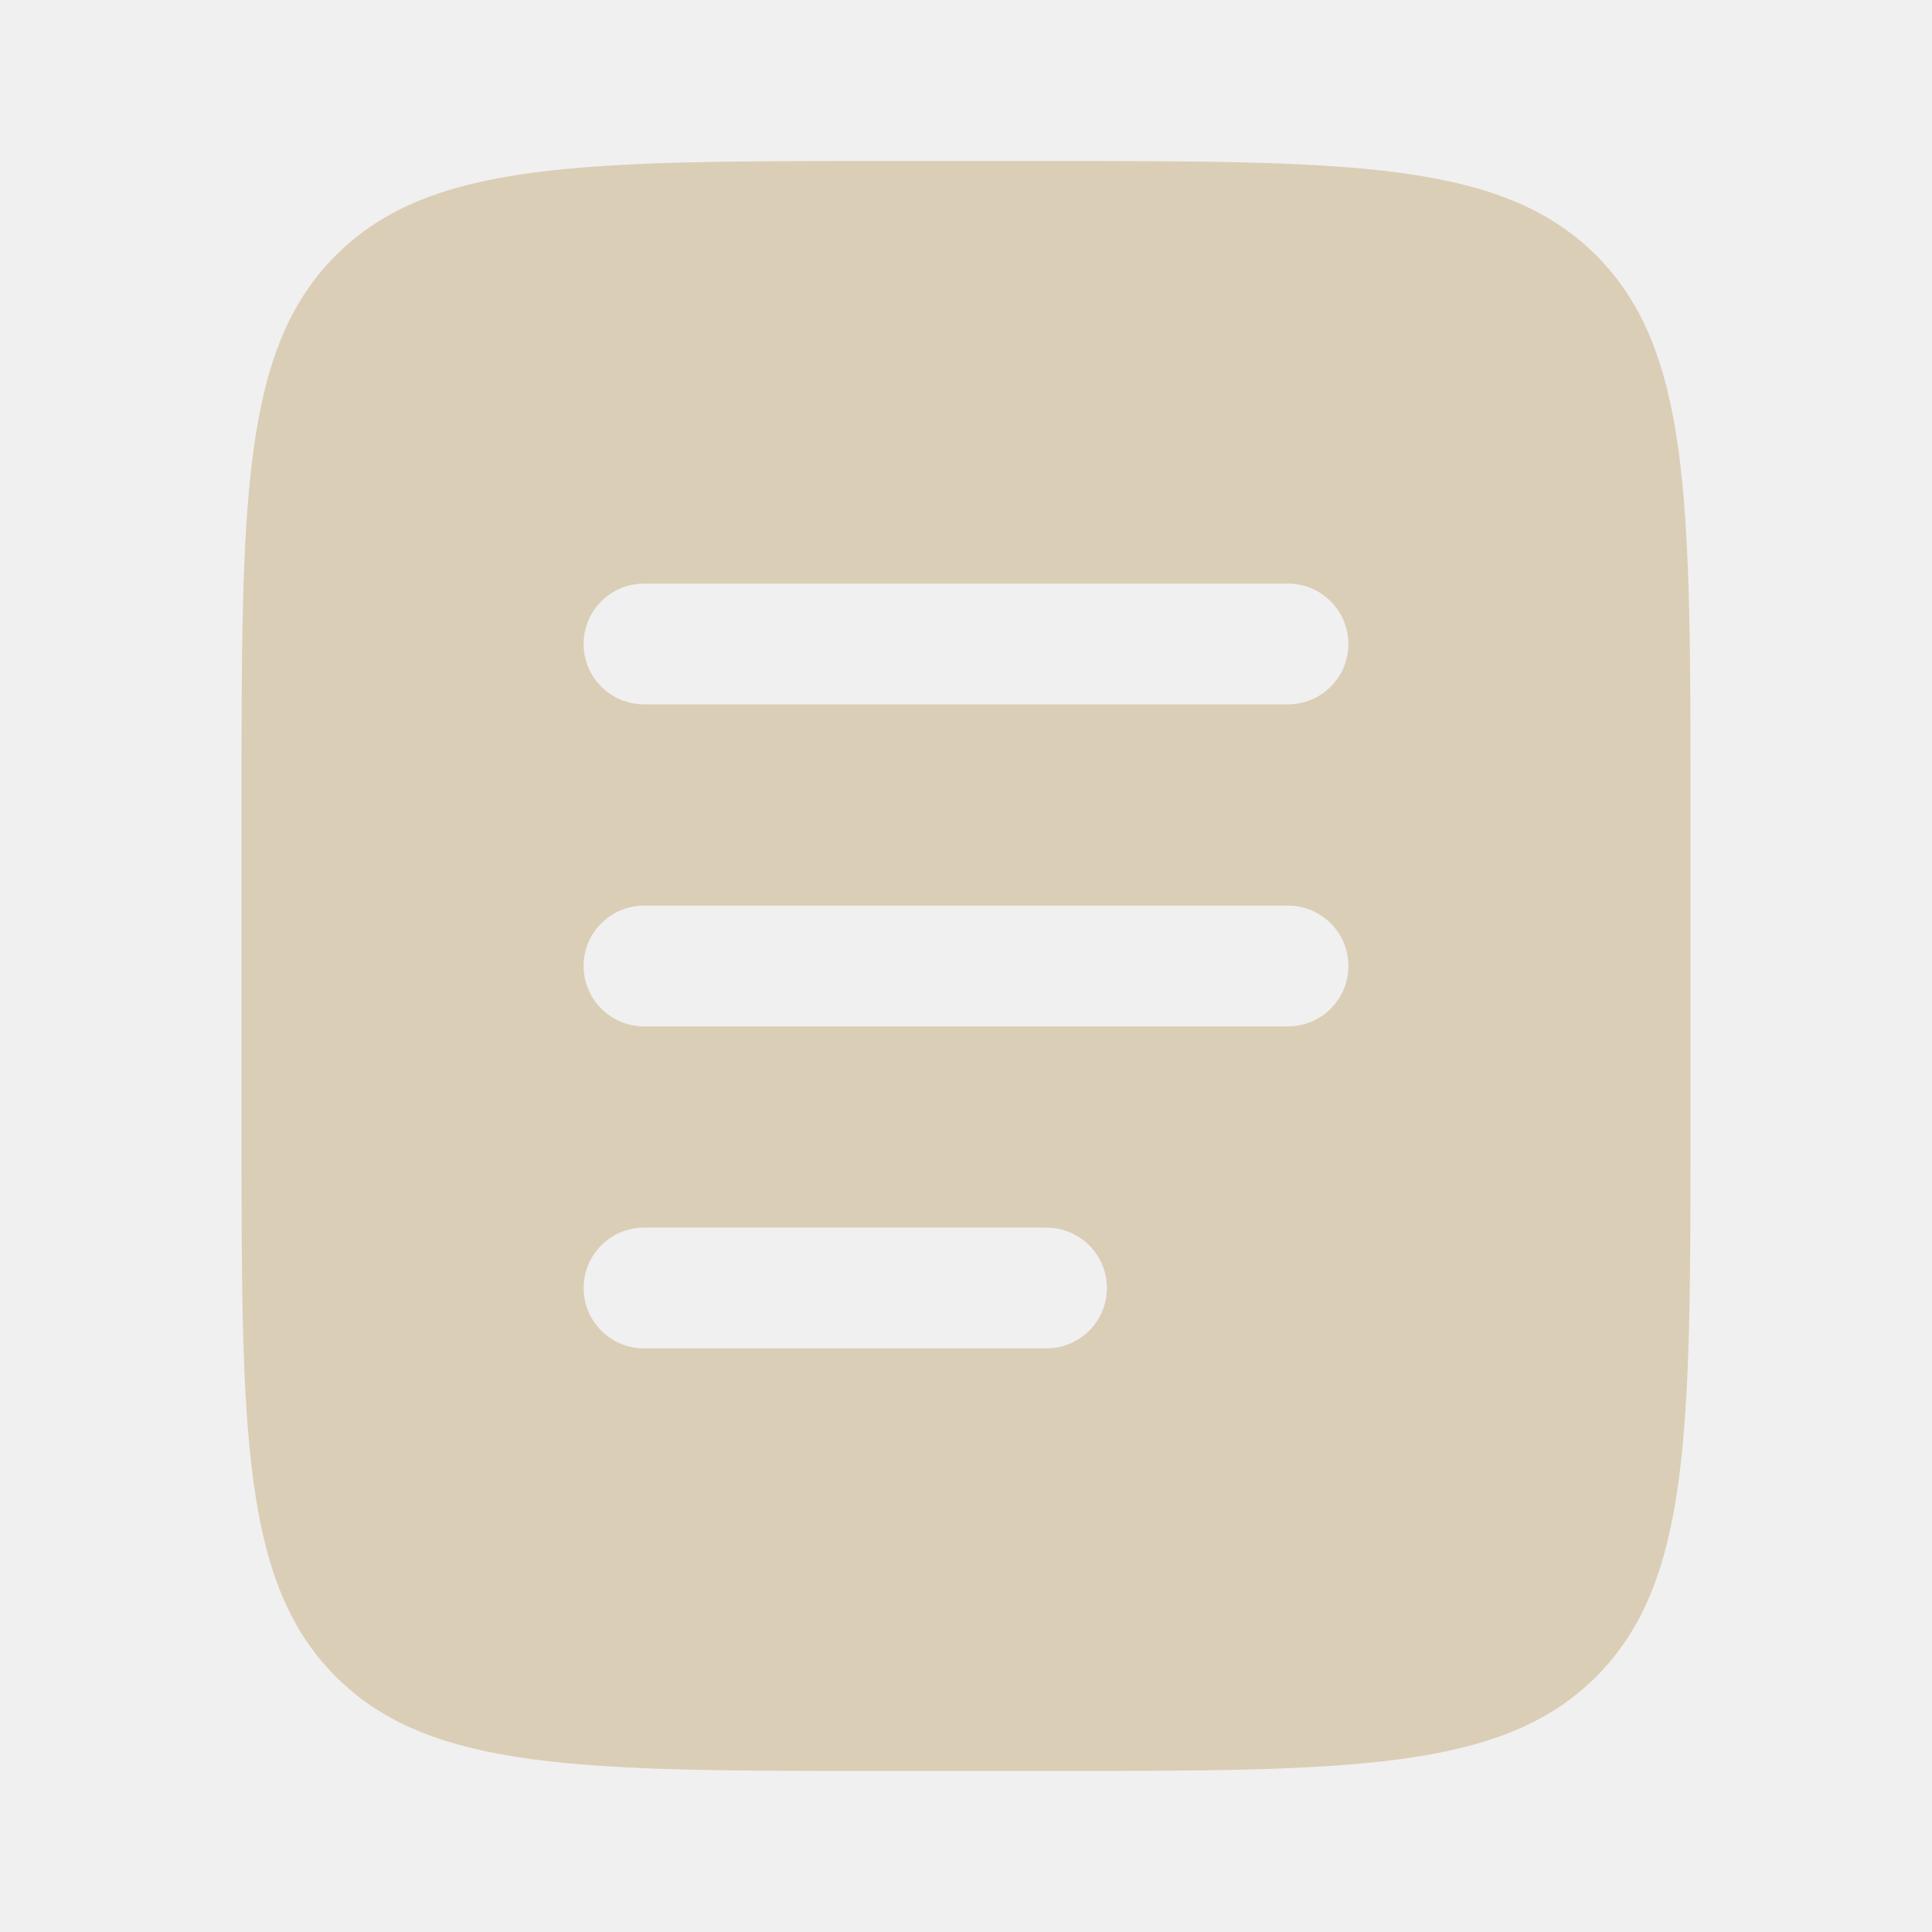
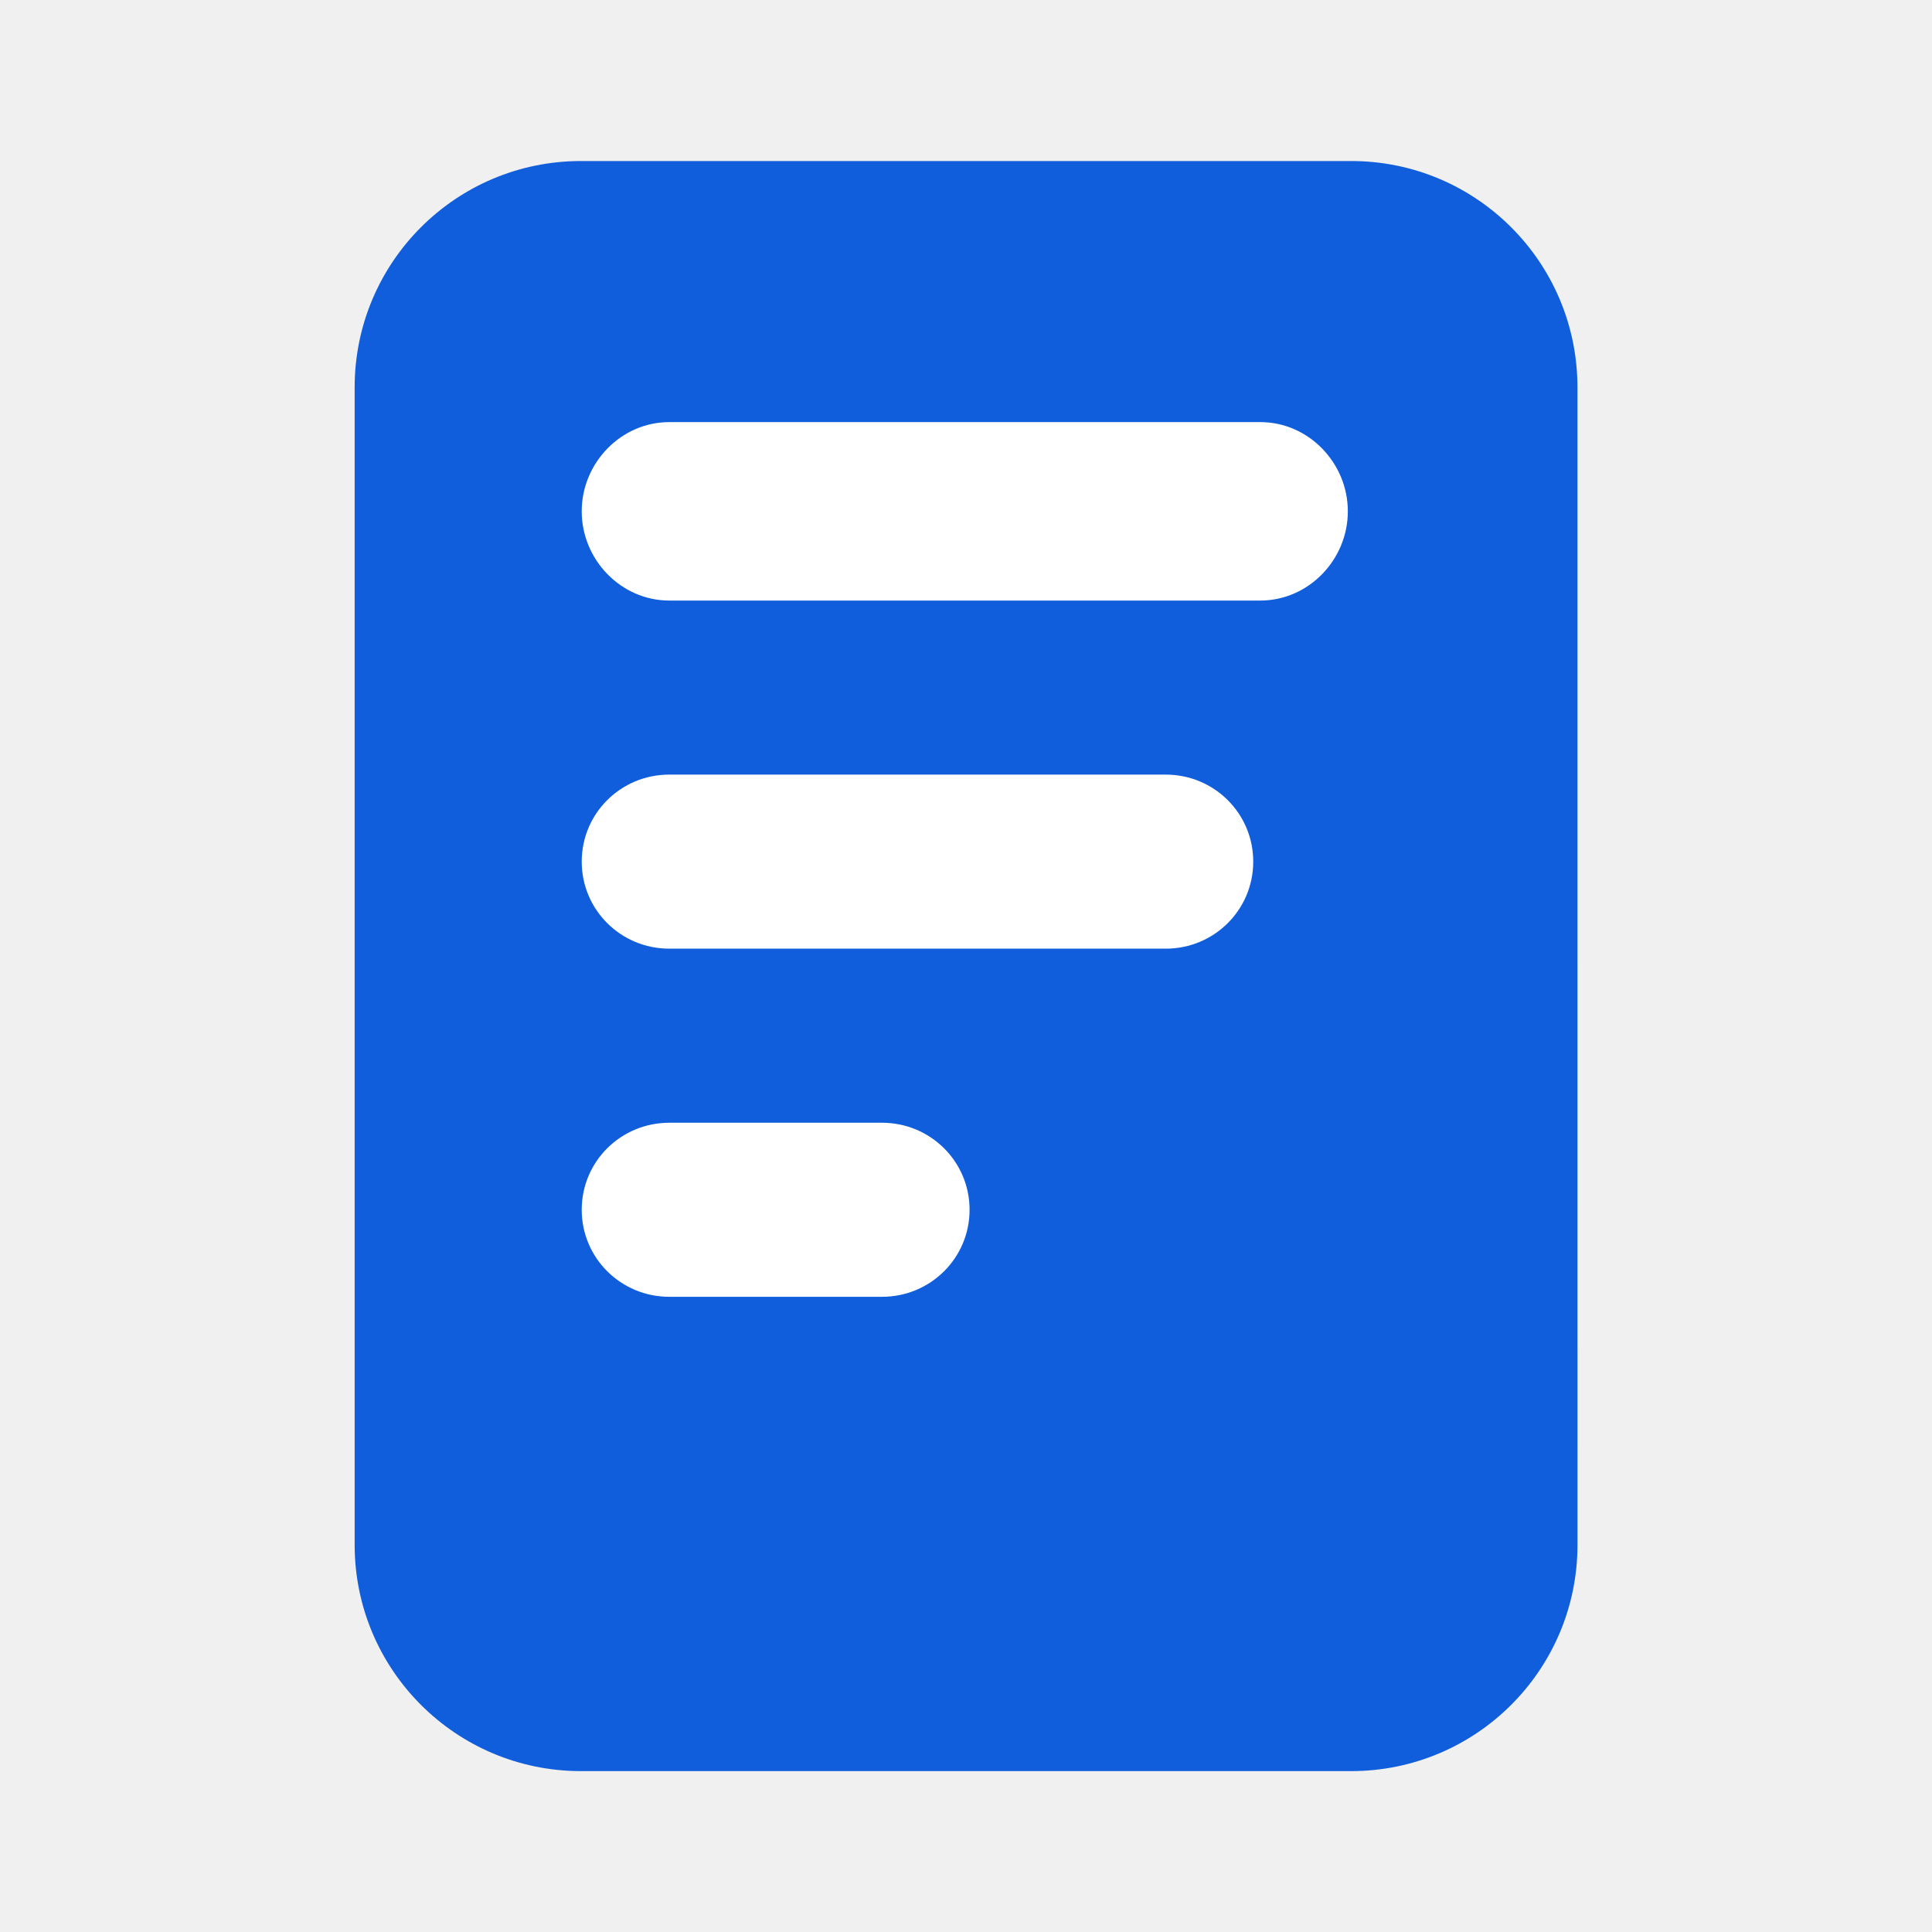
- <svg xmlns="http://www.w3.org/2000/svg" width="800px" height="800px" viewBox="0 0 24 24" fill="none">
-   <g id="SVGRepo_bgCarrier" stroke-width="0" />
+ <svg xmlns="http://www.w3.org/2000/svg" fill="#105edc" version="1.1" id="Capa_1" width="800px" height="800px" viewBox="-4.55 -4.55 54.59 54.59" xml:space="preserve">
+   <g id="SVGRepo_bgCarrier" stroke-width="0" transform="translate(8.871525,8.871525), scale(0.61)">
+     <rect x="-4.55" y="-4.55" width="54.59" height="54.59" rx="0" fill="#ffffff" strokewidth="0" />
+   </g>
  <g id="SVGRepo_tracerCarrier" stroke-linecap="round" stroke-linejoin="round" />
  <g id="SVGRepo_iconCarrier">
-     <path fill-rule="evenodd" clip-rule="evenodd" d="M4.172 3.172C3 4.343 3 6.229 3 10V14C3 17.771 3 19.657 4.172 20.828C5.343 22 7.229 22 11 22H13C16.771 22 18.657 22 19.828 20.828C21 19.657 21 17.771 21 14V10C21 6.229 21 4.343 19.828 3.172C18.657 2 16.771 2 13 2H11C7.229 2 5.343 2 4.172 3.172ZM7.25 8C7.25 7.586 7.586 7.25 8 7.25H16C16.414 7.25 16.75 7.586 16.75 8C16.75 8.414 16.414 8.75 16 8.75H8C7.586 8.75 7.25 8.414 7.25 8ZM7.25 12C7.25 11.586 7.586 11.25 8 11.25H16C16.414 11.25 16.75 11.586 16.75 12C16.75 12.414 16.414 12.75 16 12.75H8C7.586 12.75 7.25 12.414 7.25 12ZM8 15.25C7.586 15.25 7.25 15.586 7.25 16C7.25 16.414 7.586 16.75 8 16.75H13C13.414 16.75 13.75 16.414 13.75 16C13.75 15.586 13.414 15.25 13 15.25H8Z" fill="#dbceb6" />
+     <g>
+       <path d="M40.022,6.393C40.022,2.862,37.161,0,33.629,0H11.864C8.333,0,5.471,2.862,5.471,6.393v32.708 c0,3.53,2.861,6.393,6.393,6.393h21.765c3.531,0,6.394-2.862,6.394-6.393L40.022,6.393L40.022,6.393z M20.373,32.092H14.36 c-1.365,0-2.473-1.094-2.473-2.459s1.107-2.459,2.473-2.459h6.013c1.365,0,2.473,1.094,2.473,2.459 C22.846,30.999,21.738,32.092,20.373,32.092z M28.39,22.255H14.36c-1.365,0-2.473-1.093-2.473-2.459 c0-1.366,1.107-2.459,2.473-2.459h14.029c1.365,0,2.472,1.093,2.472,2.459C30.861,21.162,29.754,22.255,28.39,22.255z M31.061,12.419H14.36c-1.365,0-2.473-1.155-2.473-2.521s1.107-2.521,2.473-2.521h16.701c1.365,0,2.473,1.155,2.473,2.521 S32.427,12.419,31.061,12.419z" />
+     </g>
  </g>
</svg>
